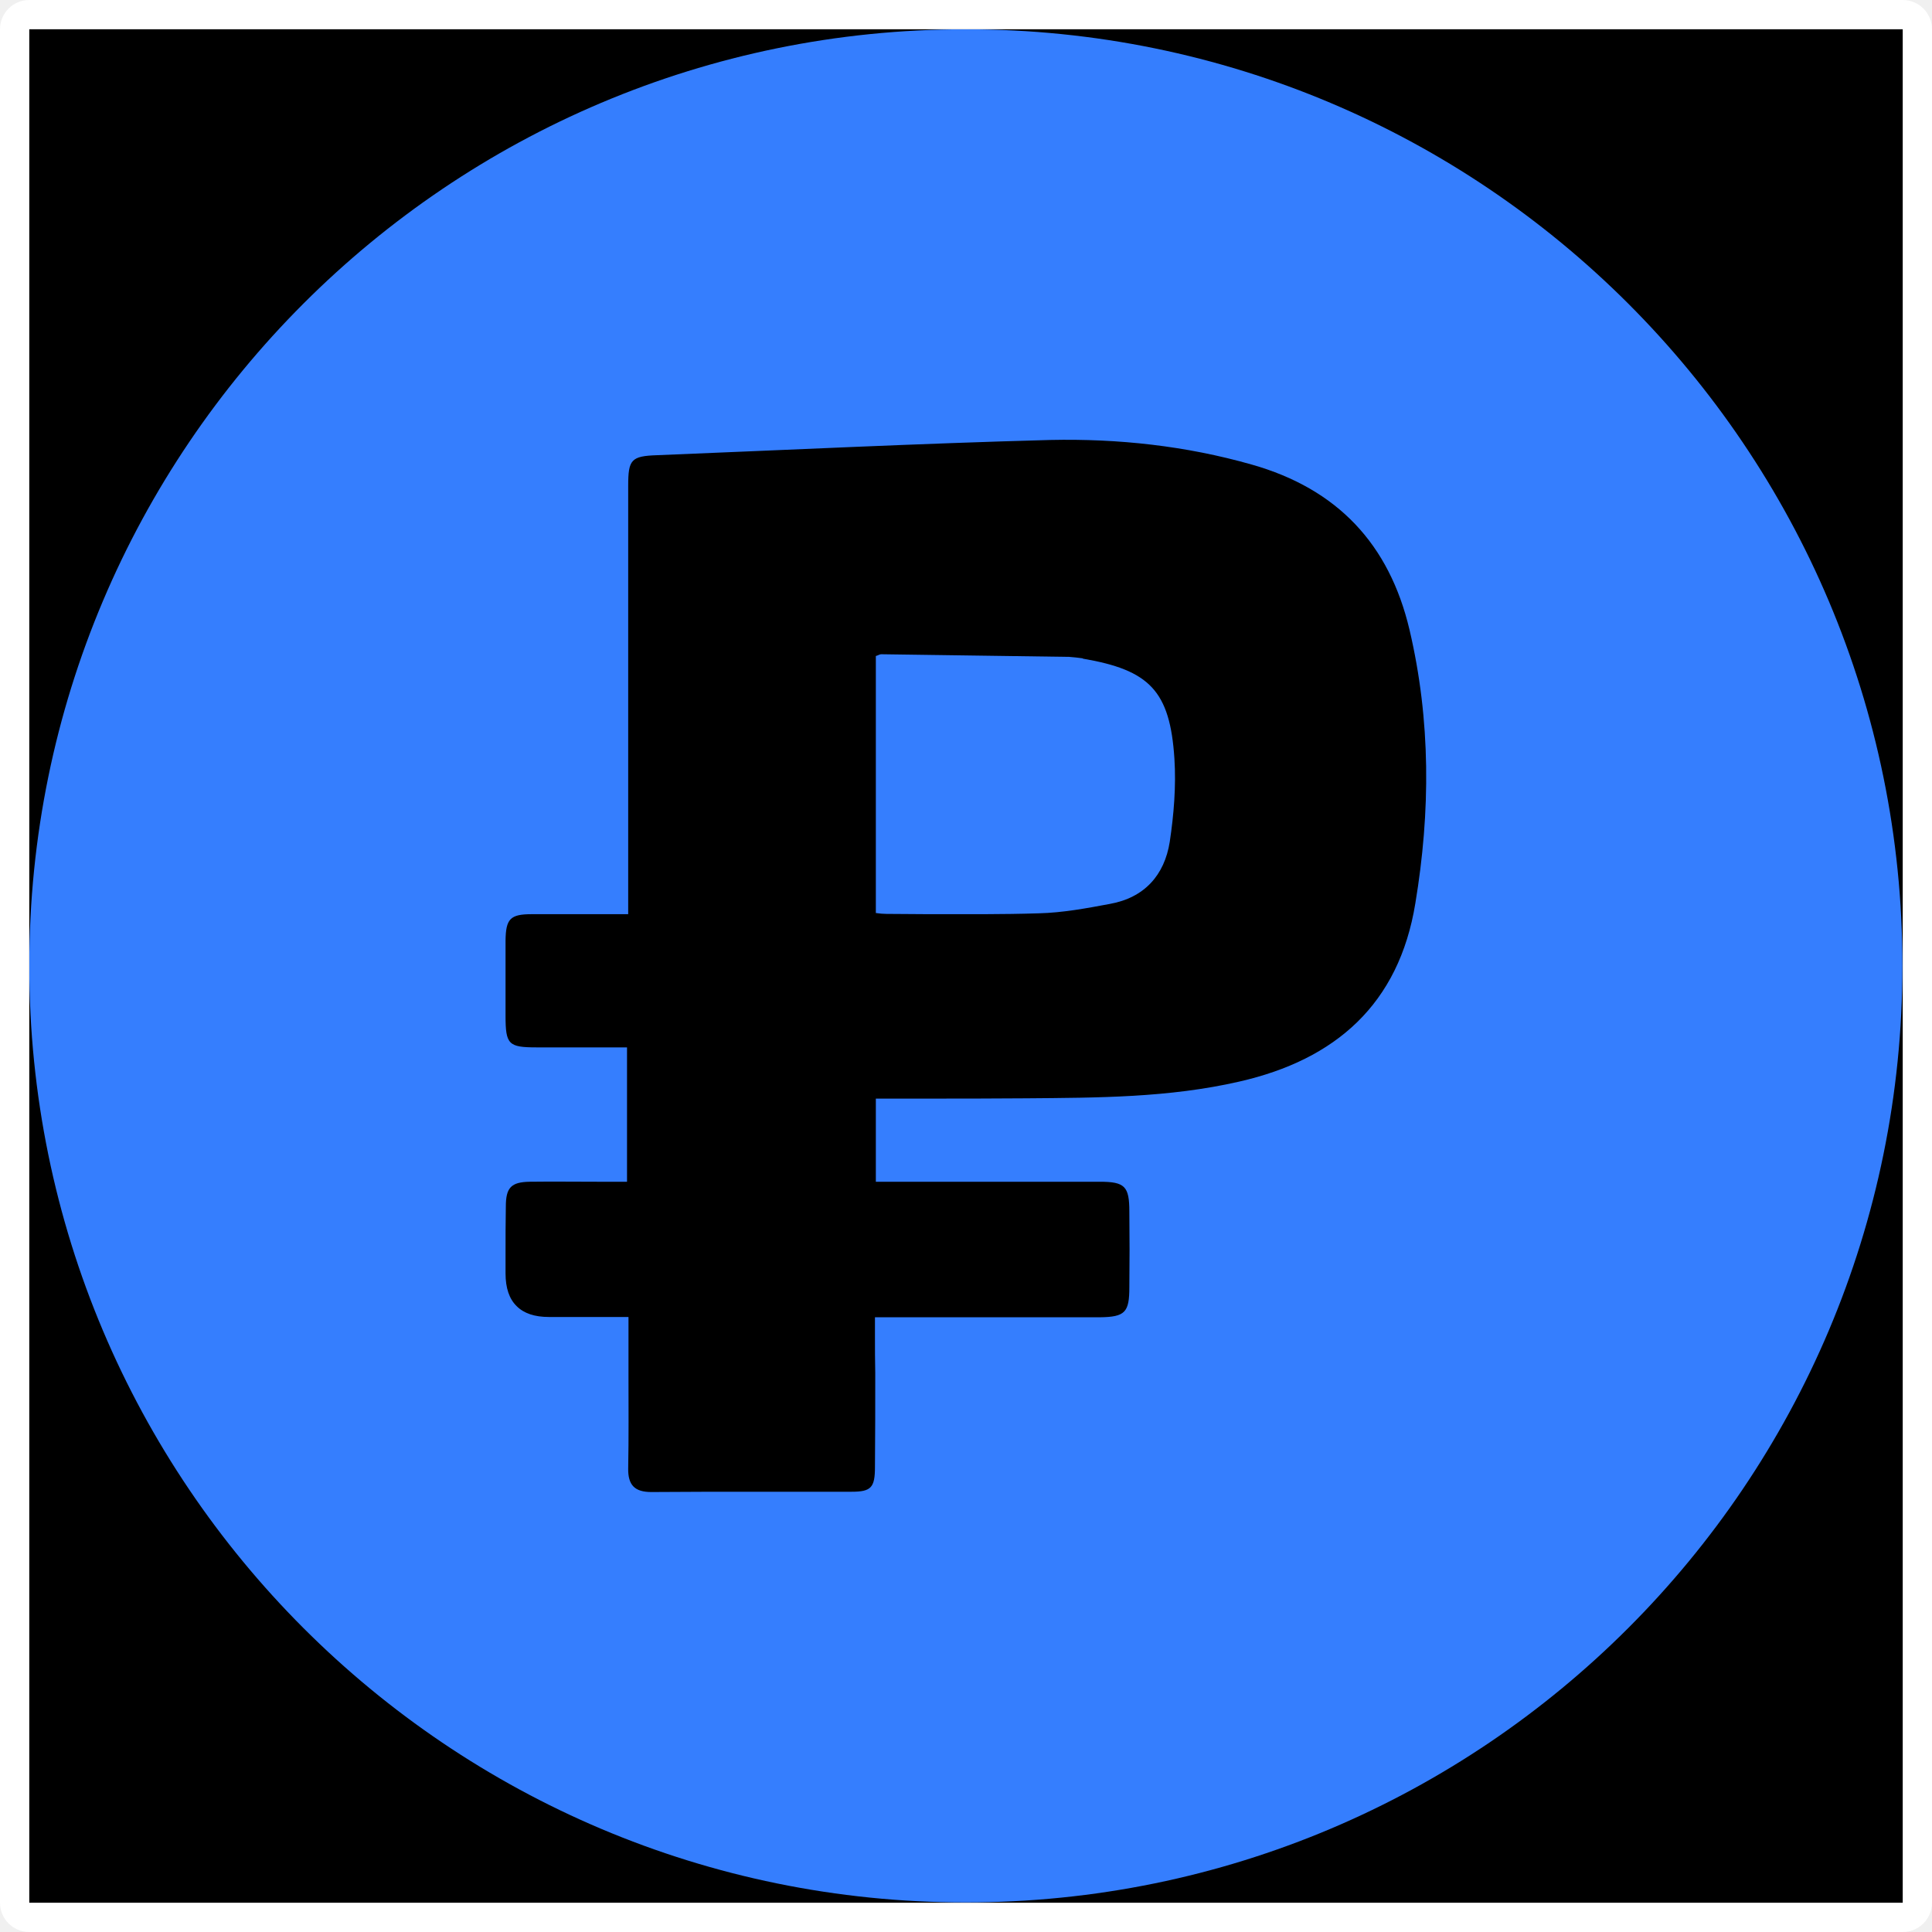
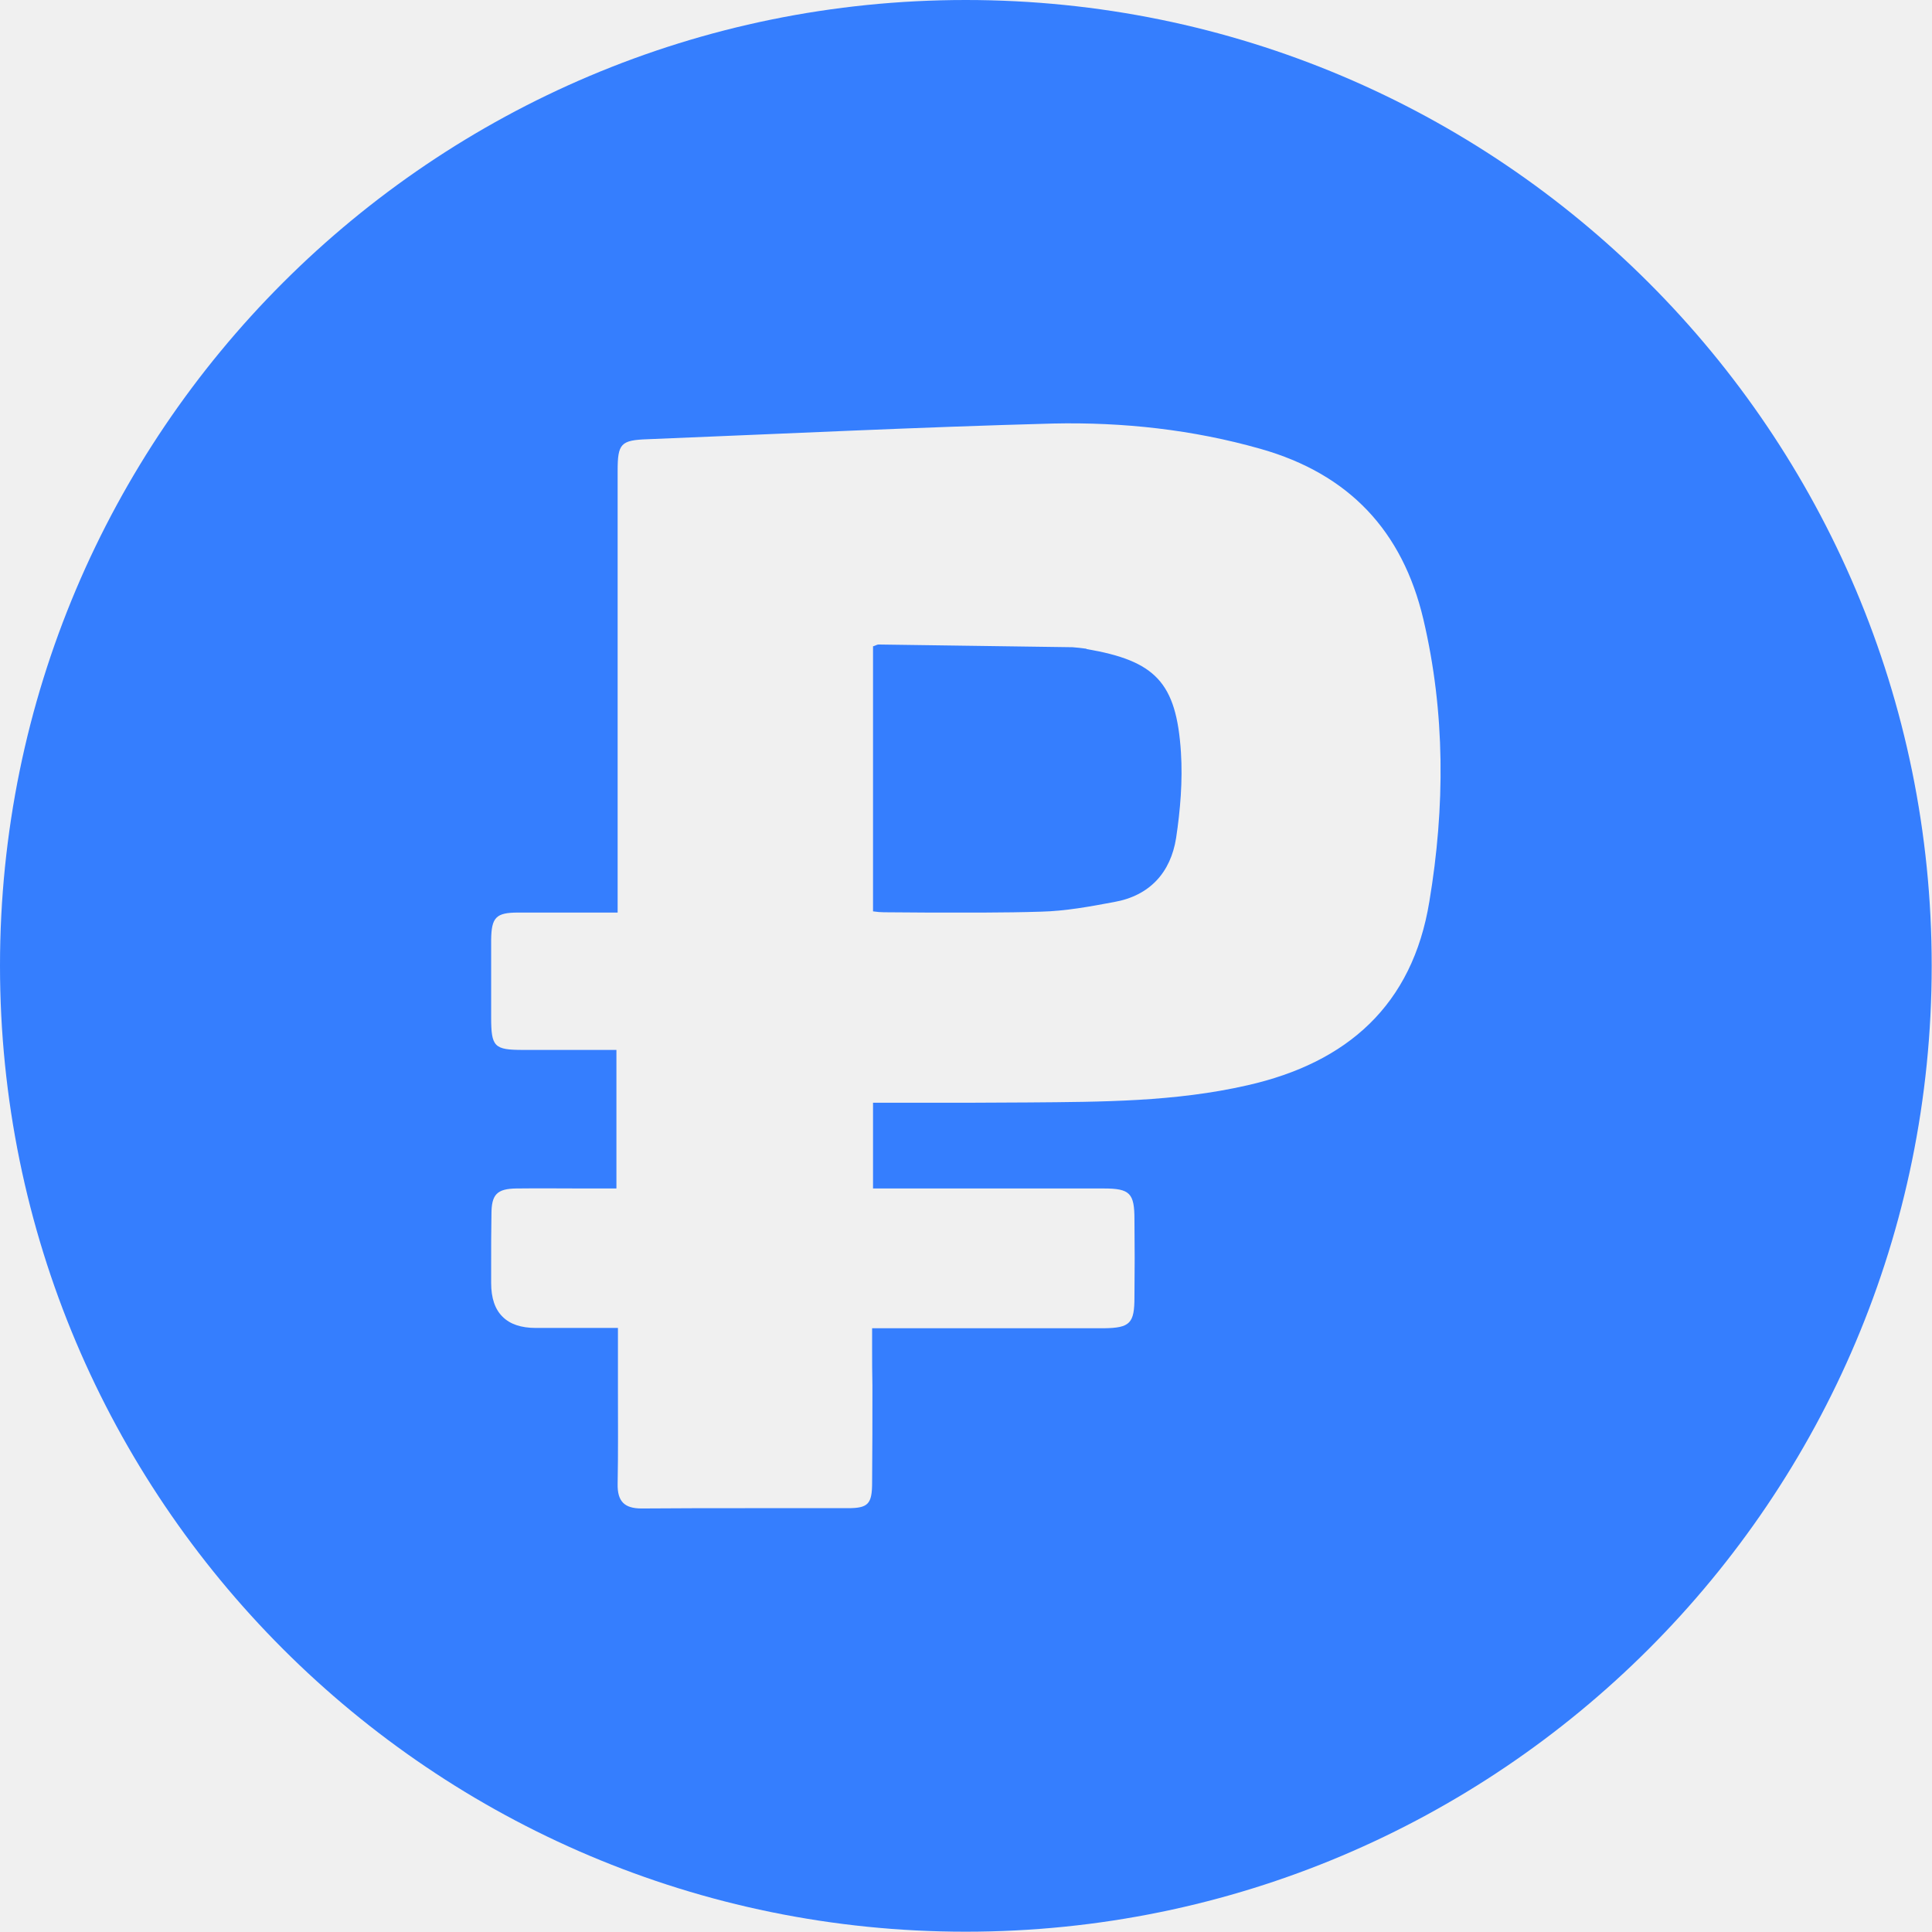
- <svg xmlns="http://www.w3.org/2000/svg" width="66" height="66" viewBox="0 0 66 66" fill="none">
-   <defs>
-     <clipPath id="clip1_1043">
-       <rect id="Frame" rx="0.5" width="65" height="65" transform="translate(0.5 0.5)" fill="white" fill-opacity="0" />
-     </clipPath>
-   </defs>
-   <rect id="Frame" rx="0.5" width="65" height="65" transform="translate(0.5 0.5)" fill="#000000" fill-opacity="1" />
-   <g clip-path="url(#clip1_1043)">
-     <path id="Vector" d="M1 32.99C1 15.32 15.32 1 32.99 1C50.67 1 64.99 15.32 64.99 32.99C64.99 50.67 50.67 64.99 32.99 64.99C15.32 64.99 1 50.67 1 32.99ZM42.33 36.95C45.63 36.2 47.79 34.3 48.35 30.86L48.35 30.86C48.87 27.74 48.88 24.61 48.15 21.51C47.46 18.59 45.69 16.7 42.76 15.87C40.51 15.23 38.2 14.98 35.88 15.03C31.4 15.15 26.93 15.37 22.45 15.55C21.56 15.58 21.46 15.7 21.46 16.6L21.46 31.23C21.1 31.23 20.74 31.23 20.39 31.23C19.63 31.23 18.89 31.23 18.16 31.23C17.43 31.23 17.28 31.39 17.27 32.13C17.27 32.7 17.27 33.27 17.27 33.85C17.27 34.13 17.27 34.42 17.27 34.7C17.27 35.68 17.37 35.78 18.33 35.78L21.42 35.78L21.42 40.37C21.07 40.37 20.74 40.37 20.4 40.37C19.62 40.37 18.86 40.36 18.1 40.37C17.46 40.38 17.28 40.57 17.28 41.22C17.27 41.76 17.27 42.31 17.27 42.85C17.27 43.07 17.27 43.29 17.27 43.5Q17.27 44.25 17.65 44.62Q18.02 44.99 18.75 44.99L21.47 44.99L21.47 45.71C21.47 46.15 21.47 46.58 21.47 47.01C21.47 48.06 21.48 49.11 21.46 50.16C21.45 50.73 21.68 50.97 22.25 50.97C23.44 50.96 24.64 50.96 25.84 50.96C26.92 50.96 28.01 50.96 29.09 50.96C29.76 50.96 29.89 50.82 29.89 50.11C29.9 49.04 29.9 47.97 29.9 46.9C29.89 46.48 29.89 46.07 29.89 45.66L29.89 45L30.61 45C31.25 45 31.88 45 32.51 45C34.2 45 35.89 45 37.57 45C38.44 44.99 38.58 44.83 38.58 43.97C38.59 43.11 38.59 42.25 38.58 41.39C38.58 40.53 38.43 40.37 37.57 40.37C35.9 40.37 34.23 40.37 32.55 40.37C31.89 40.37 31.22 40.37 30.55 40.37L29.92 40.37L29.92 37.53C30.46 37.53 30.99 37.53 31.52 37.53C32.72 37.53 33.89 37.53 35.06 37.52C37.5 37.5 39.93 37.5 42.33 36.95ZM36.53 22.44C36.68 22.45 36.84 22.47 36.99 22.49L36.99 22.5C39.27 22.89 39.97 23.6 40.12 25.92C40.18 26.86 40.1 27.83 39.96 28.76C39.78 29.9 39.09 30.67 37.91 30.88C37.11 31.03 36.3 31.18 35.49 31.2C34.24 31.24 32.98 31.23 31.73 31.23C31.25 31.23 30.77 31.22 30.28 31.22C30.17 31.22 30.06 31.21 29.92 31.19L29.92 22.41C30 22.39 30.05 22.35 30.1 22.35C32.24 22.38 34.39 22.41 36.53 22.44Z" fill="#357EFE" fill-opacity="1" fill-rule="evenodd" />
-   </g>
-   <rect id="Frame" rx="0.5" width="65" height="65" transform="translate(0.5 0.5)" stroke="#FFFFFF" stroke-opacity="1" stroke-width="1" />
+ <svg xmlns="http://www.w3.org/2000/svg" width="64" height="64" viewBox="0 0 64 64" fill="none">
+   <defs />
+   <path id="Vector" d="M0 31.99C0 14.32 14.32 0 31.99 0C49.67 0 63.99 14.32 63.99 31.99C63.99 49.67 49.67 63.99 31.99 63.99C14.32 63.99 0 49.67 0 31.99ZM41.33 35.95C44.63 35.2 46.79 33.3 47.35 29.86L47.35 29.86C47.87 26.74 47.88 23.61 47.15 20.51C46.46 17.59 44.69 15.7 41.76 14.87C39.51 14.23 37.2 13.98 34.88 14.03C30.4 14.15 25.93 14.37 21.45 14.55C20.56 14.58 20.46 14.7 20.46 15.6L20.46 30.23C20.1 30.23 19.74 30.23 19.39 30.23C18.63 30.23 17.89 30.23 17.16 30.23C16.43 30.23 16.28 30.39 16.27 31.13C16.27 31.7 16.27 32.27 16.27 32.85C16.27 33.13 16.27 33.42 16.27 33.7C16.27 34.68 16.37 34.78 17.33 34.78L20.42 34.78L20.42 39.37C20.07 39.37 19.74 39.37 19.4 39.37C18.62 39.37 17.86 39.36 17.1 39.37C16.46 39.38 16.28 39.57 16.28 40.22C16.27 40.76 16.27 41.31 16.27 41.85C16.27 42.07 16.27 42.29 16.27 42.5Q16.27 43.25 16.65 43.62Q17.02 43.99 17.75 43.99L20.47 43.99L20.47 44.71C20.47 45.15 20.47 45.58 20.47 46.01C20.47 47.06 20.48 48.11 20.46 49.16C20.45 49.73 20.68 49.97 21.25 49.97C22.44 49.96 23.64 49.96 24.84 49.96C25.92 49.96 27.01 49.96 28.09 49.96C28.76 49.96 28.89 49.82 28.89 49.11C28.9 48.04 28.9 46.97 28.9 45.9C28.89 45.48 28.89 45.07 28.89 44.66L28.89 44L29.61 44C30.25 44 30.88 44 31.51 44C33.2 44 34.89 44 36.57 44C37.44 43.99 37.58 43.83 37.58 42.97C37.59 42.11 37.59 41.25 37.58 40.39C37.58 39.53 37.43 39.37 36.57 39.37C34.9 39.37 33.23 39.37 31.55 39.37C30.89 39.37 30.22 39.37 29.55 39.37L28.92 39.37L28.92 36.53C29.46 36.53 29.99 36.53 30.52 36.53C31.72 36.53 32.89 36.53 34.06 36.52C36.5 36.5 38.93 36.5 41.33 35.95ZM35.53 21.44C35.68 21.45 35.84 21.47 35.99 21.49L35.99 21.5C38.27 21.89 38.97 22.6 39.12 24.92C39.18 25.86 39.1 26.83 38.96 27.76C38.78 28.9 38.09 29.67 36.91 29.88C36.11 30.03 35.3 30.18 34.49 30.2C33.24 30.24 31.98 30.23 30.73 30.23C30.25 30.23 29.77 30.22 29.28 30.22C29.17 30.22 29.06 30.21 28.92 30.19L28.92 21.41C29 21.39 29.05 21.35 29.1 21.35C31.24 21.38 33.39 21.41 35.53 21.44Z" fill="#357EFE" fill-opacity="1" fill-rule="evenodd" />
</svg>
